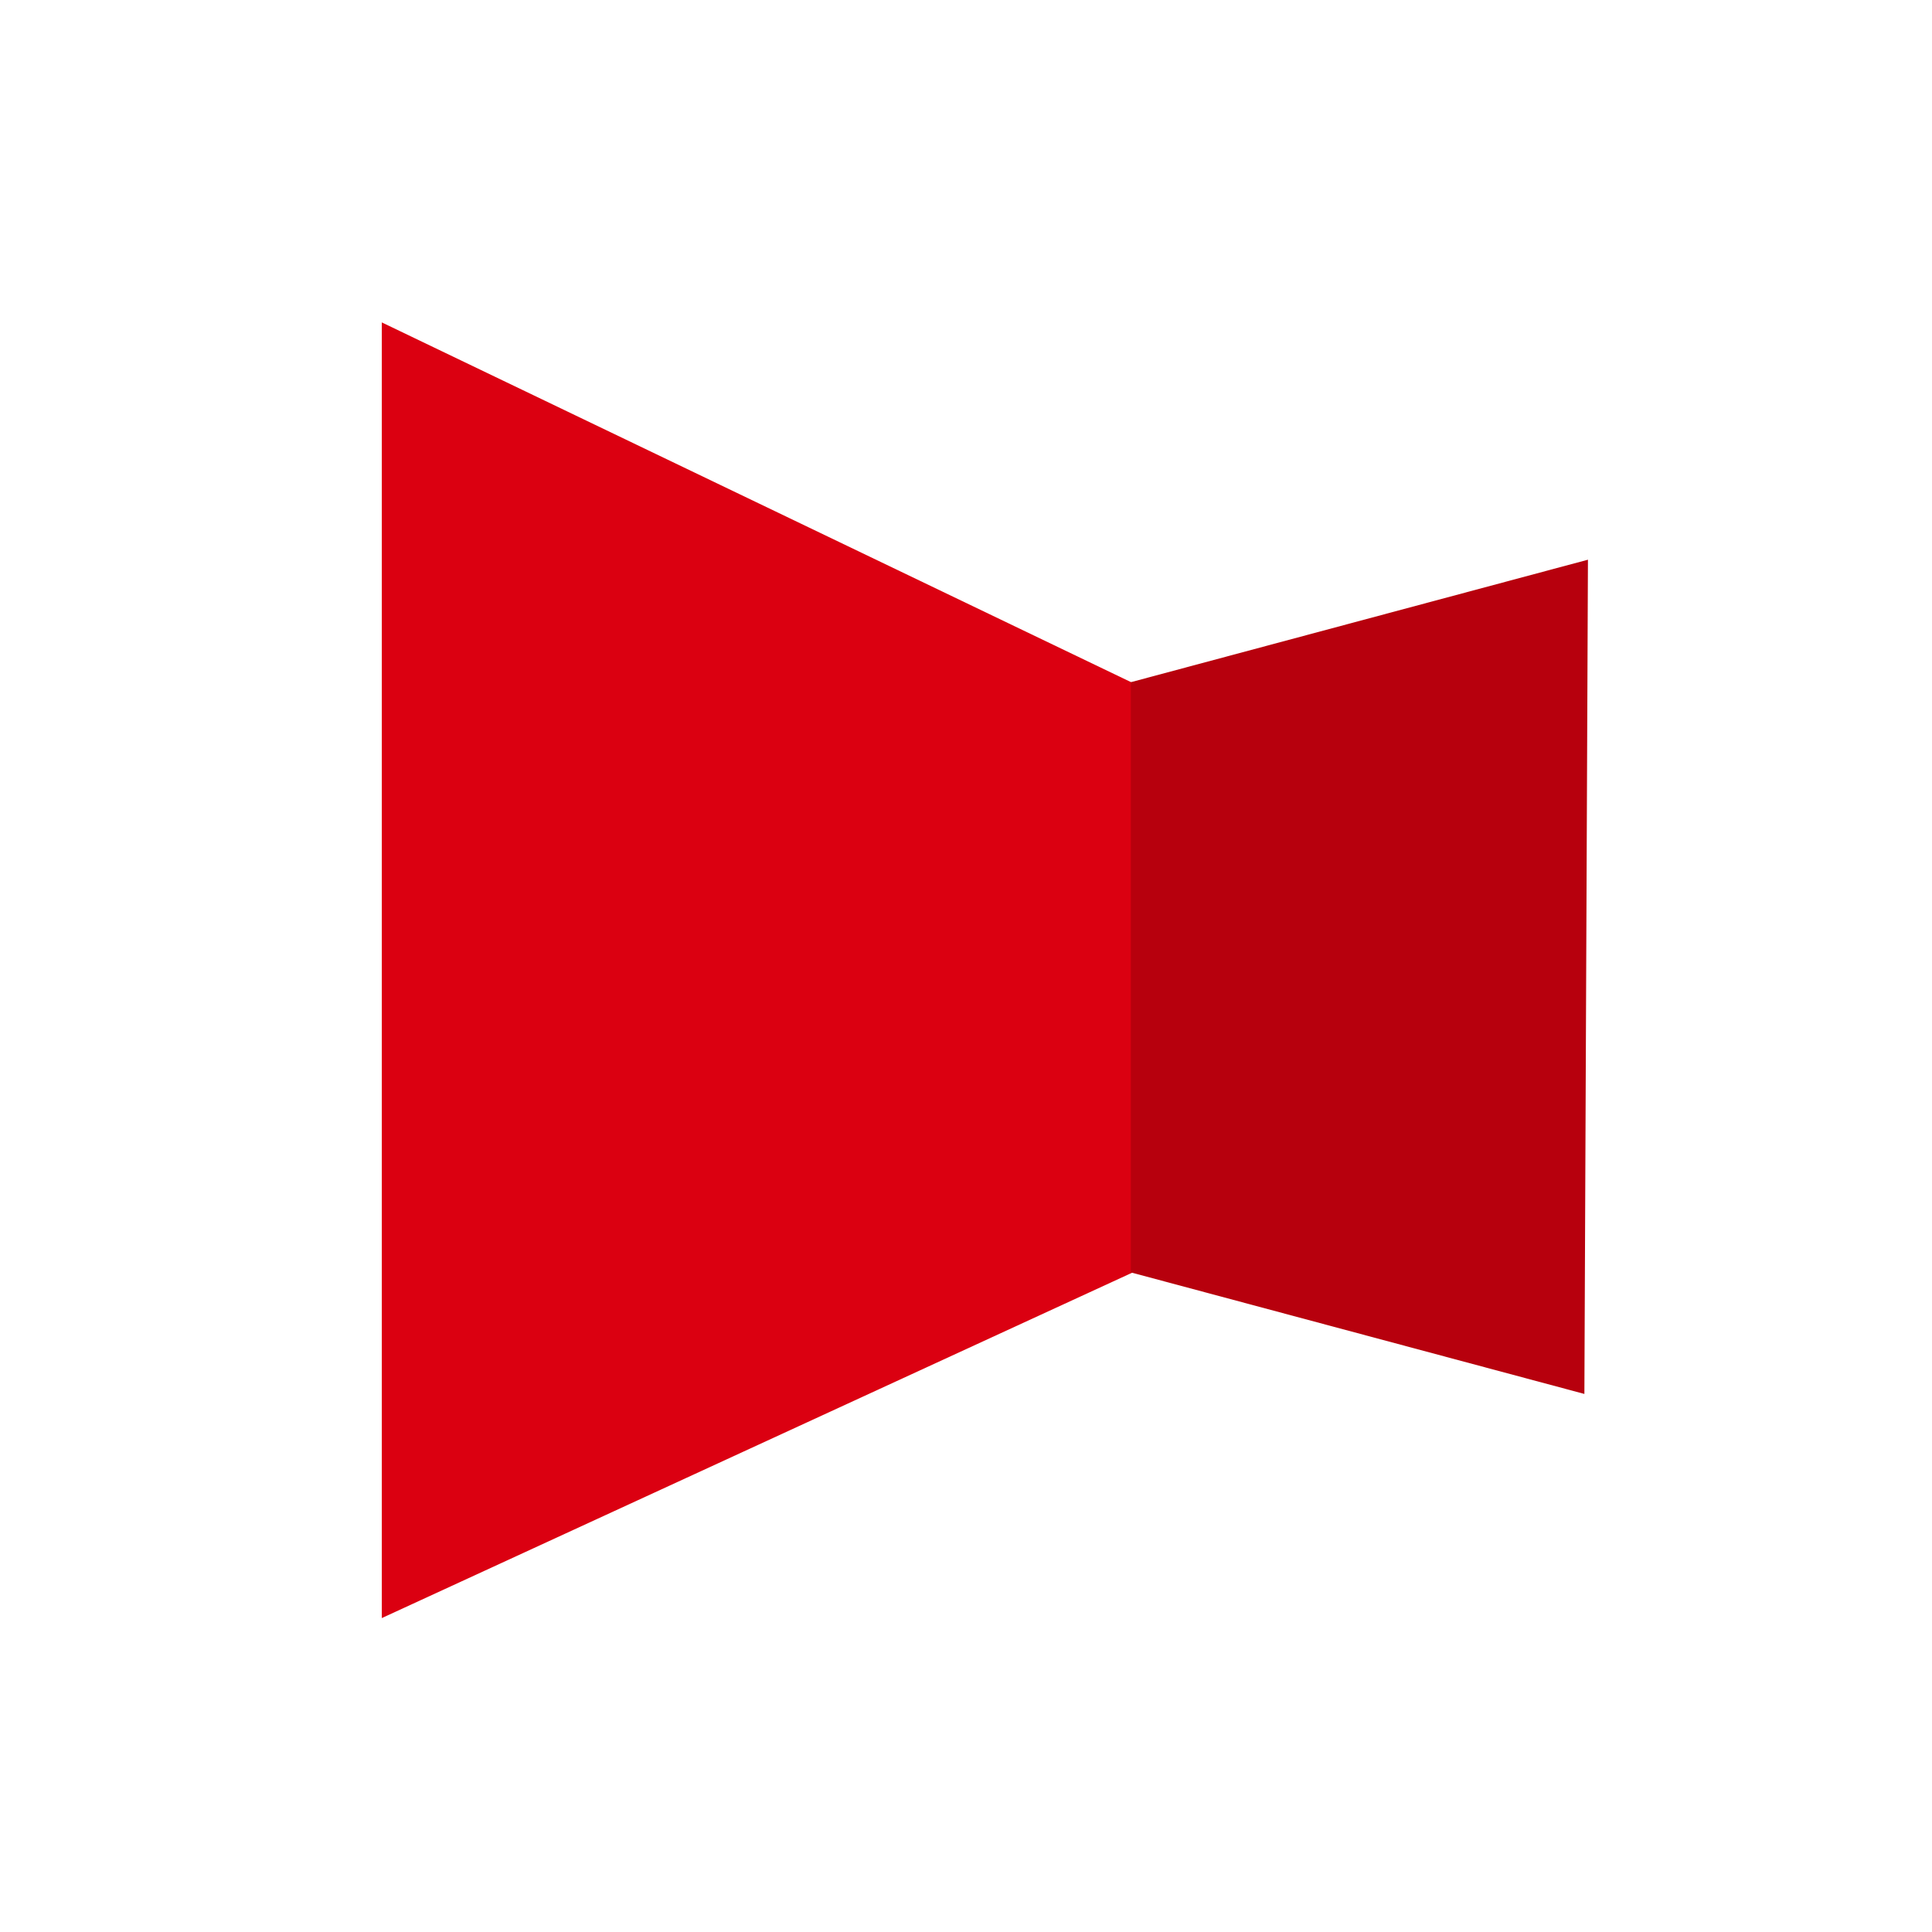
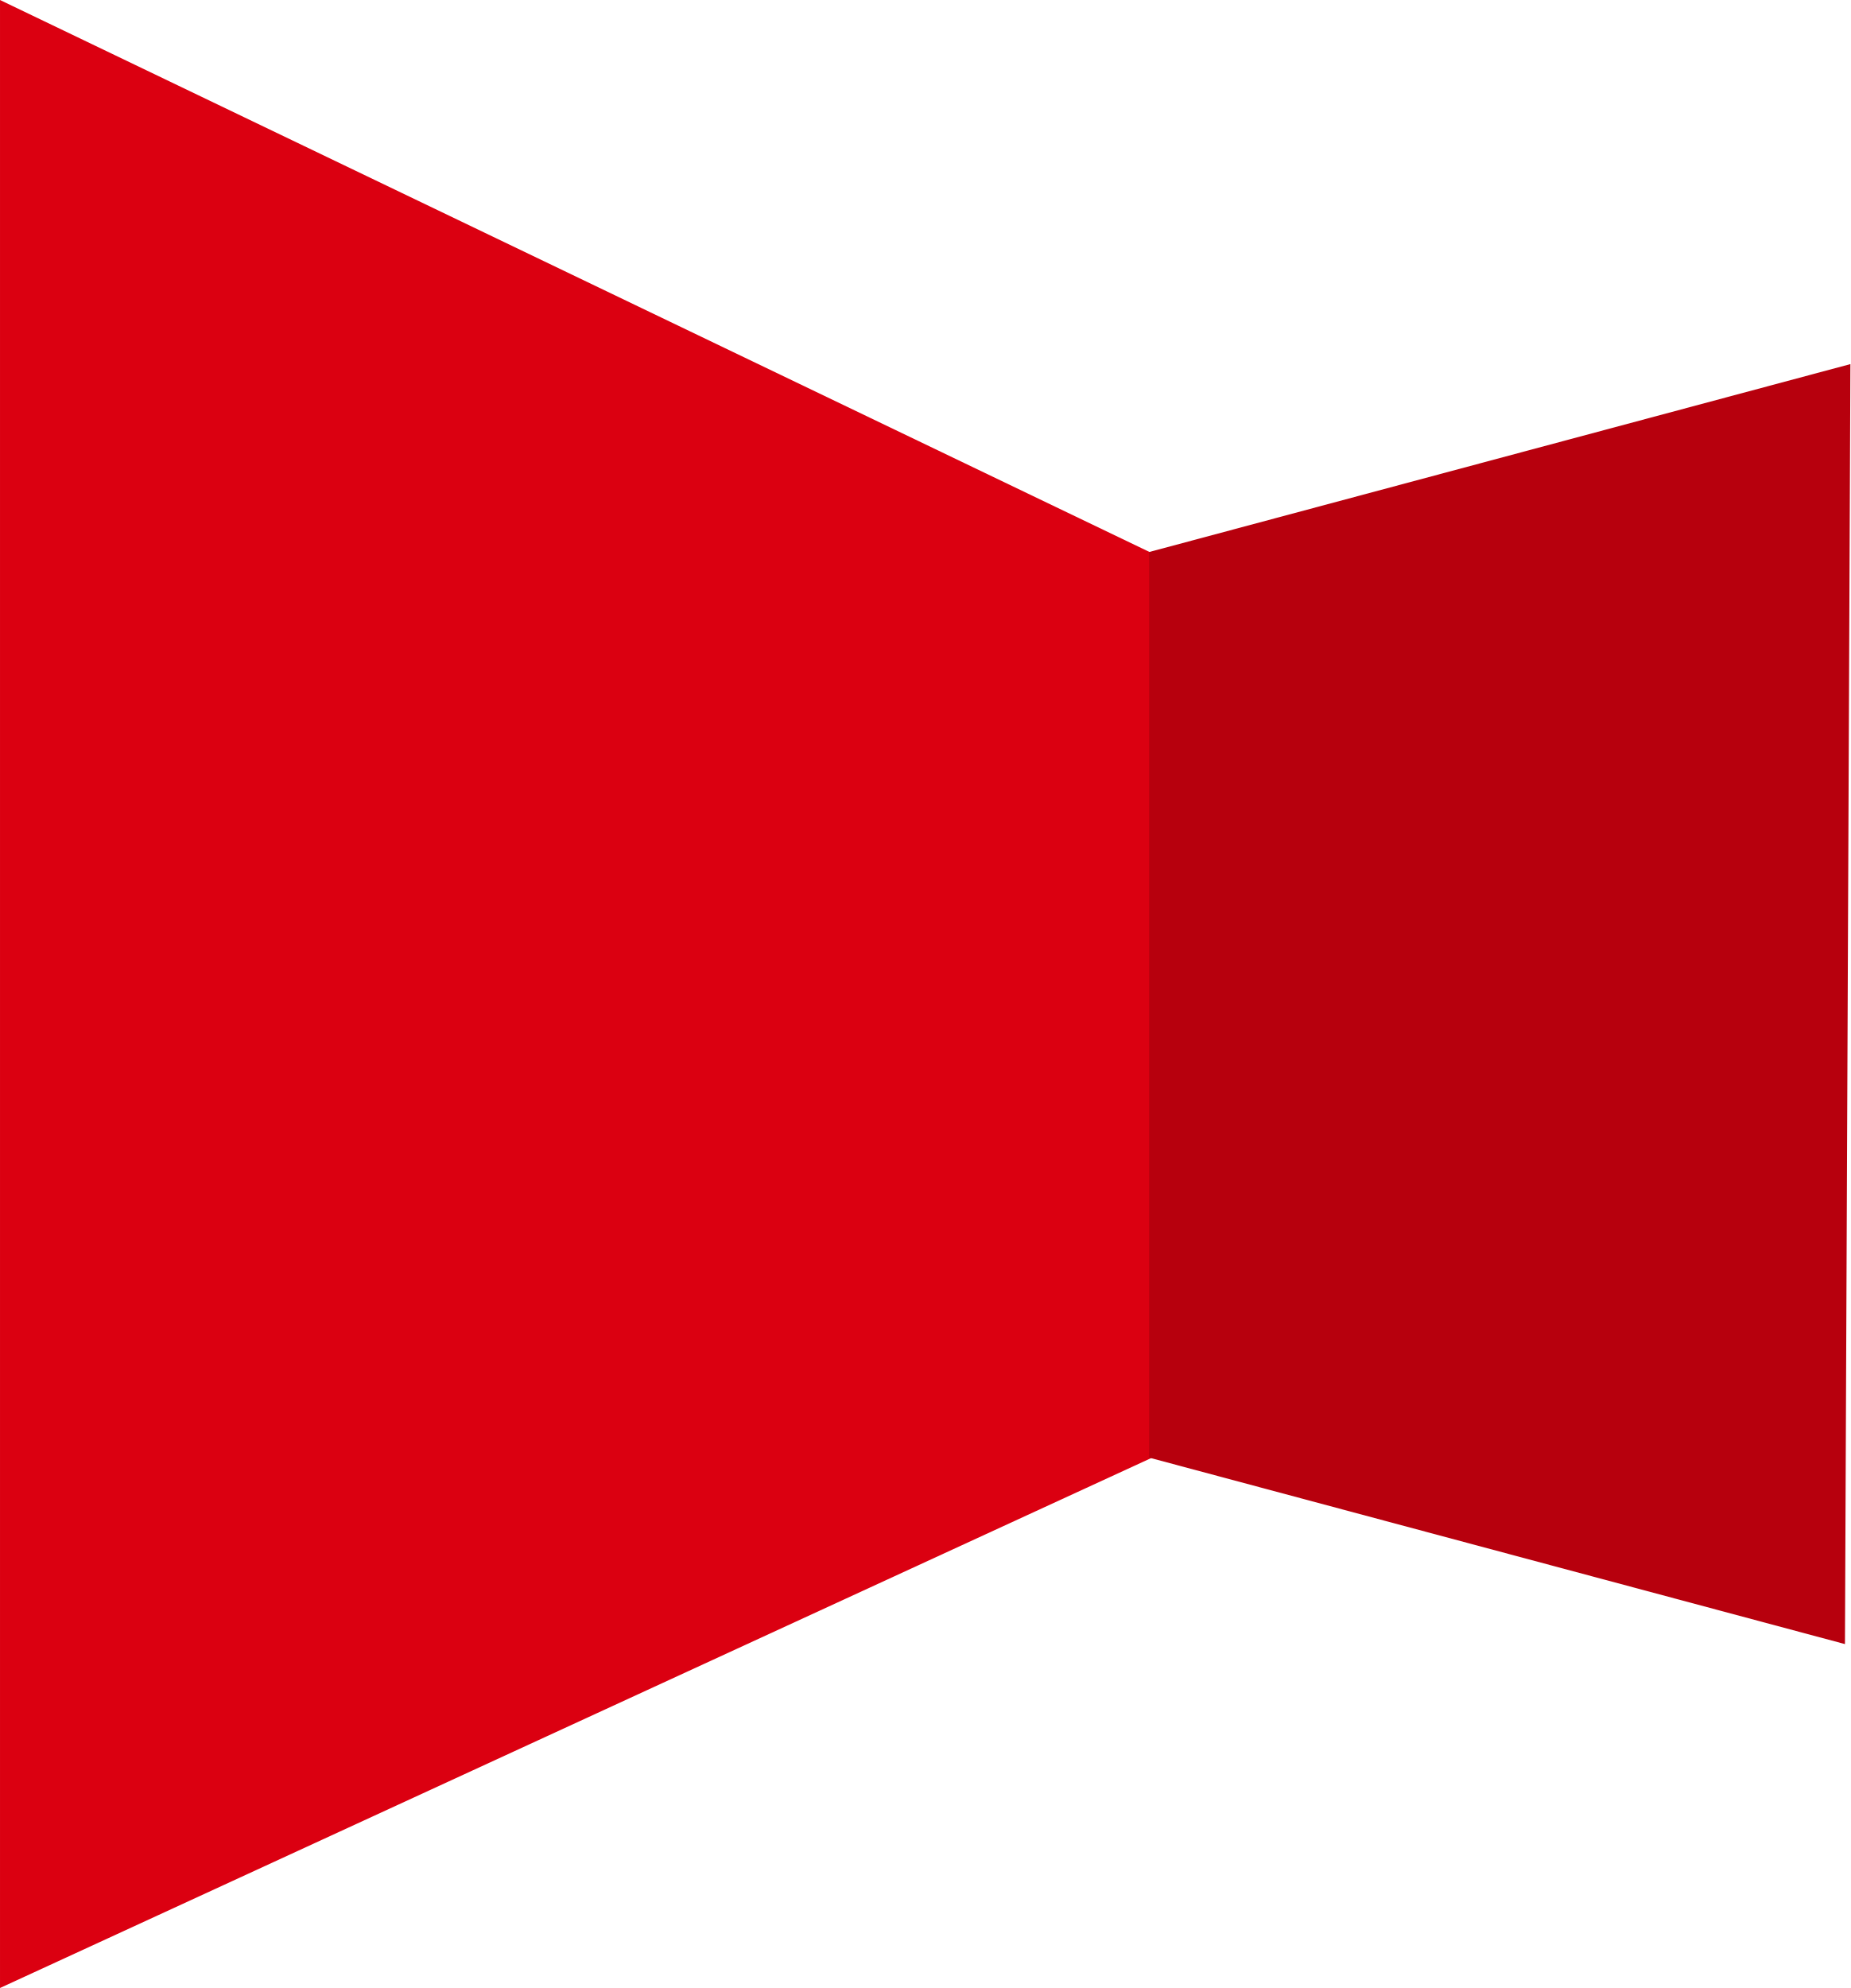
- <svg xmlns="http://www.w3.org/2000/svg" version="1.1" id="svg1099" width="220" height="220" viewBox="0 0 220 220">
+ <svg xmlns="http://www.w3.org/2000/svg" version="1.1" id="svg1099" width="137.346" height="147.541" viewBox="0 0 137.346 147.541">
  <defs id="defs1103" />
-   <g id="g1105">
+   <g id="g1105" transform="translate(-43.47553,-36.71267)">
    <path style="fill:#db0011;fill-opacity:1;stroke-width:15.51;stroke-linejoin:round;paint-order:markers stroke fill" d="M 43.476,36.713 V 184.253 L 128.998,144.89 V 77.775 Z" id="path1580" />
    <path style="fill:#b7000d;fill-opacity:1;stroke-width:15.51;stroke-linejoin:round;paint-order:markers stroke fill" d="M 180.822,63.734 128.769,77.682 v 67.209 l 51.648,13.839 z" id="path1582" />
  </g>
</svg>
